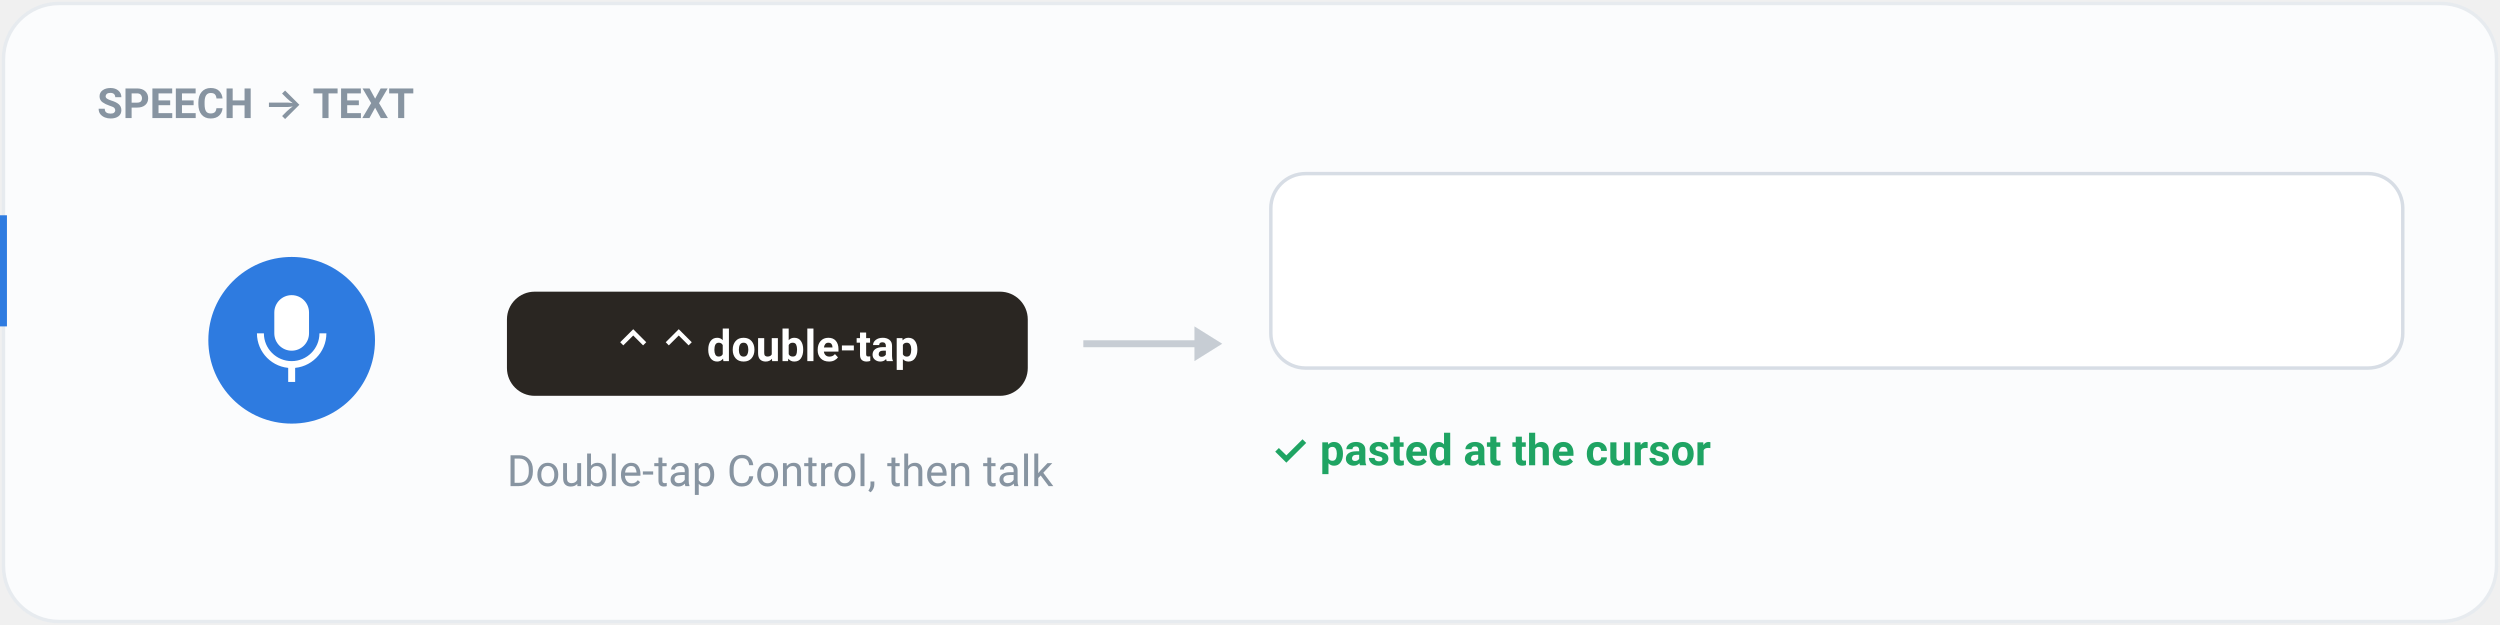
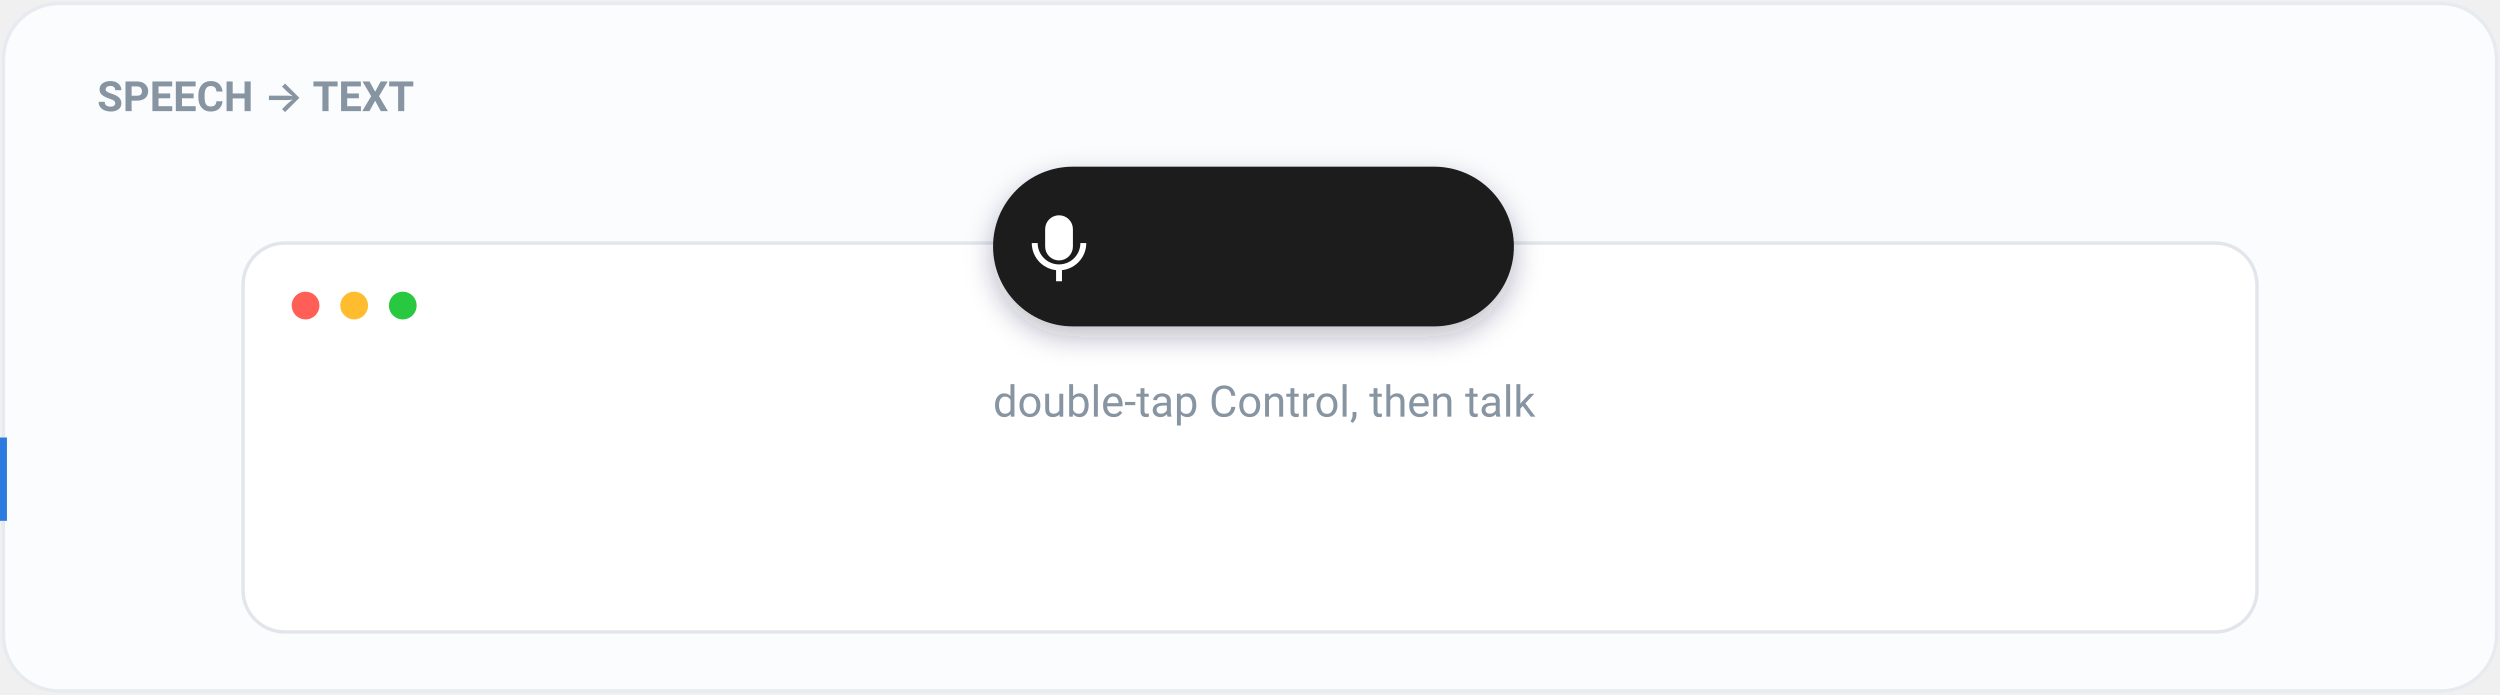
- <svg xmlns="http://www.w3.org/2000/svg" viewBox="0 0 720 180" width="720" font-family="-apple-system, 'Segoe UI', Roboto, system-ui, sans-serif" role="img" aria-label="Speech to text: double-tap Control, talk, text is pasted at the cursor">
+ <svg xmlns="http://www.w3.org/2000/svg" viewBox="0 0 720 200" width="720" font-family="-apple-system, 'Segoe UI', Roboto, system-ui, sans-serif" role="img" aria-label="Speech to text: the pill records, then the text is pasted into your editor">
  <defs>
    <clipPath id="sttType">
-       <rect x="378" y="58" width="0" height="40" rx="4">
-         <animate attributeName="width" values="0;0;214;214;0" keyTimes="0;0.16;0.6;0.92;1" dur="6s" repeatCount="indefinite" />
+       <rect x="92" y="124" width="0" height="26">
+         <animate attributeName="width" values="0;0;0;212;212;0" keyTimes="0;0.16;0.44;0.8;0.95;1" dur="6.5s" repeatCount="indefinite" />
      </rect>
    </clipPath>
+     <filter id="pillShadow" x="-30%" y="-40%" width="160%" height="200%">
+       <feDropShadow dx="0" dy="3" stdDeviation="4" flood-color="#16243f" flood-opacity="0.30" />
+     </filter>
  </defs>
-   <rect x="1" y="1" width="718" height="178" rx="16" fill="#FBFCFD" stroke="#E7EBEF" />
-   <text x="28" y="34" fill="#8794A1" font-size="12" font-weight="600">SPEECH → TEXT</text>
-   <g transform="translate(84,98)">
-     <circle r="22" fill="none" stroke="#2E7BE0" stroke-width="2">
-       <animate attributeName="r" values="22;48" dur="1.4s" repeatCount="indefinite" />
-       <animate attributeName="opacity" values="0.5;0" dur="1.4s" repeatCount="indefinite" />
-     </circle>
-     <circle r="22" fill="none" stroke="#2E7BE0" stroke-width="2">
-       <animate attributeName="r" values="22;48" dur="1.4s" begin="0.7s" repeatCount="indefinite" />
-       <animate attributeName="opacity" values="0.5;0" dur="1.4s" begin="0.7s" repeatCount="indefinite" />
-     </circle>
-     <circle r="24" fill="#2E7BE0" />
-     <rect x="-5" y="-13" width="10" height="16" rx="5" fill="#fff" />
-     <path d="M-9 -2 a9 9 0 0 0 18 0" fill="none" stroke="#fff" stroke-width="2" />
-     <line x1="0" y1="7" x2="0" y2="12" stroke="#fff" stroke-width="2" />
+   <rect x="1" y="1" width="718" height="198" rx="16" fill="#FBFCFD" stroke="#E7EBEF" />
+   <text x="28" y="32" fill="#8794A1" font-size="12" font-weight="600">SPEECH → TEXT</text>
+   <rect x="70" y="70" width="580" height="112" rx="12" fill="#fff" stroke="#E2E6EB" />
+   <circle cx="88" cy="88" r="4" fill="#FF5F57" />
+   <circle cx="102" cy="88" r="4" fill="#FEBC2E" />
+   <circle cx="116" cy="88" r="4" fill="#28C840" />
+   <g clip-path="url(#sttType)">
+     <text x="92" y="144" fill="#2B333C" font-size="18" font-weight="500">Ship the beta on Friday.</text>
  </g>
-   <g transform="translate(146,84)">
-     <rect width="150" height="30" rx="8" fill="#2A2622" />
-     <text x="75" y="20" text-anchor="middle" fill="#fff" font-size="12.5" font-weight="600">⌃ ⌃  double-tap</text>
-   </g>
-   <text x="146" y="140" fill="#8794A1" font-size="12.5">Double-tap Control, then talk</text>
-   <path d="M312 99 h34" stroke="#C7CDD4" stroke-width="2" fill="none" />
-   <path d="M344 94 l8 5 l-8 5 z" fill="#C7CDD4" />
-   <rect x="366" y="50" width="326" height="56" rx="10" fill="#fff" stroke="#D7DDE5" />
-   <g clip-path="url(#sttType)">
-     <text x="382" y="84" fill="#2B333C" font-size="17" font-weight="500">Ship the beta on Friday.</text>
-   </g>
-   <rect y="62" width="2" height="32" fill="#2E7BE0">
-     <animate attributeName="x" values="382;382;596;596;382" keyTimes="0;0.16;0.6;0.92;1" dur="6s" repeatCount="indefinite" />
+   <rect y="126" width="2" height="24" fill="#2E7BE0">
+     <animate attributeName="x" values="92;92;92;304;304;92" keyTimes="0;0.16;0.44;0.8;0.95;1" dur="6.5s" repeatCount="indefinite" />
    <animate attributeName="opacity" values="1;0;1;0;1;0" dur="1.1s" repeatCount="indefinite" />
  </rect>
-   <text x="366" y="134" font-size="12.5" font-weight="600" fill="#1FA463">✓ pasted at the cursor
-     <animate attributeName="opacity" values="0;0;0;1;1;0" keyTimes="0;0.16;0.62;0.7;0.92;1" dur="6s" repeatCount="indefinite" />
+   <rect x="286" y="48" width="150" height="46" rx="23" fill="#1B1B1D" filter="url(#pillShadow)" />
+   <g>
+     <animate attributeName="opacity" values="1;1;0;0;0;1" keyTimes="0;0.38;0.42;0.9;0.95;1" dur="6.5s" repeatCount="indefinite" />
+     <g transform="translate(305,71)" fill="#fff">
+       <rect x="-4" y="-9" width="8" height="13" rx="4" />
+       <path d="M-7 -1 a7 7 0 0 0 14 0" fill="none" stroke="#fff" stroke-width="1.7" />
+       <line x1="0" y1="6" x2="0" y2="10" stroke="#fff" stroke-width="1.7" />
+     </g>
+     <g fill="#fff">
+       <rect x="330" width="3.4" rx="1.7">
+         <animate attributeName="height" values="5;19;9;15;5" dur="0.85s" repeatCount="indefinite" />
+         <animate attributeName="y" values="68.5;61.5;66.5;63.5;68.5" dur="0.85s" repeatCount="indefinite" />
+       </rect>
+       <rect x="341" width="3.4" rx="1.7">
+         <animate attributeName="height" values="5;19;9;15;5" dur="0.85s" begin="0.1s" repeatCount="indefinite" />
+         <animate attributeName="y" values="68.5;61.5;66.5;63.5;68.5" dur="0.85s" begin="0.1s" repeatCount="indefinite" />
+       </rect>
+       <rect x="352" width="3.4" rx="1.7">
+         <animate attributeName="height" values="5;19;9;15;5" dur="0.85s" begin="0.2s" repeatCount="indefinite" />
+         <animate attributeName="y" values="68.5;61.5;66.5;63.5;68.5" dur="0.85s" begin="0.2s" repeatCount="indefinite" />
+       </rect>
+       <rect x="363" width="3.4" rx="1.7">
+         <animate attributeName="height" values="5;19;9;15;5" dur="0.85s" begin="0.3s" repeatCount="indefinite" />
+         <animate attributeName="y" values="68.5;61.5;66.5;63.5;68.5" dur="0.85s" begin="0.3s" repeatCount="indefinite" />
+       </rect>
+       <rect x="374" width="3.4" rx="1.7">
+         <animate attributeName="height" values="5;19;9;15;5" dur="0.85s" begin="0.4s" repeatCount="indefinite" />
+         <animate attributeName="y" values="68.5;61.5;66.5;63.5;68.5" dur="0.85s" begin="0.4s" repeatCount="indefinite" />
+       </rect>
+       <rect x="385" width="3.4" rx="1.7">
+         <animate attributeName="height" values="5;19;9;15;5" dur="0.85s" begin="0.5s" repeatCount="indefinite" />
+         <animate attributeName="y" values="68.5;61.5;66.5;63.5;68.5" dur="0.85s" begin="0.5s" repeatCount="indefinite" />
+       </rect>
+       <rect x="396" width="3.4" rx="1.7">
+         <animate attributeName="height" values="5;19;9;15;5" dur="0.85s" begin="0.6s" repeatCount="indefinite" />
+         <animate attributeName="y" values="68.5;61.5;66.5;63.5;68.5" dur="0.85s" begin="0.6s" repeatCount="indefinite" />
+       </rect>
+       <rect x="407" width="3.4" rx="1.7">
+         <animate attributeName="height" values="5;19;9;15;5" dur="0.85s" begin="0.7s" repeatCount="indefinite" />
+         <animate attributeName="y" values="68.5;61.5;66.5;63.5;68.5" dur="0.85s" begin="0.7s" repeatCount="indefinite" />
+       </rect>
+     </g>
+   </g>
+   <text x="361" y="79" text-anchor="middle" font-size="22" font-weight="700" fill="#46D17F" opacity="0">✓
+     <animate attributeName="opacity" values="0;0;1;1;0;0" keyTimes="0;0.42;0.46;0.9;0.95;1" dur="6.5s" repeatCount="indefinite" />
  </text>
+   <g opacity="0">
+     <animate attributeName="opacity" values="0;0;1;1;0;0" keyTimes="0;0.44;0.5;0.9;0.95;1" dur="6.5s" repeatCount="indefinite" />
+     <circle cx="458" cy="71" r="20" fill="#1B1B1D" filter="url(#pillShadow)" />
+     <g transform="translate(458,71)" fill="#1B1B1D" stroke="#fff" stroke-width="1.6">
+       <rect x="-6" y="-5" width="8" height="10" rx="2" />
+       <rect x="-2" y="-2" width="8" height="10" rx="2" />
+     </g>
+   </g>
+   <text x="286" y="120" fill="#8794A1" font-size="12.5">double-tap Control, then talk</text>
</svg>
